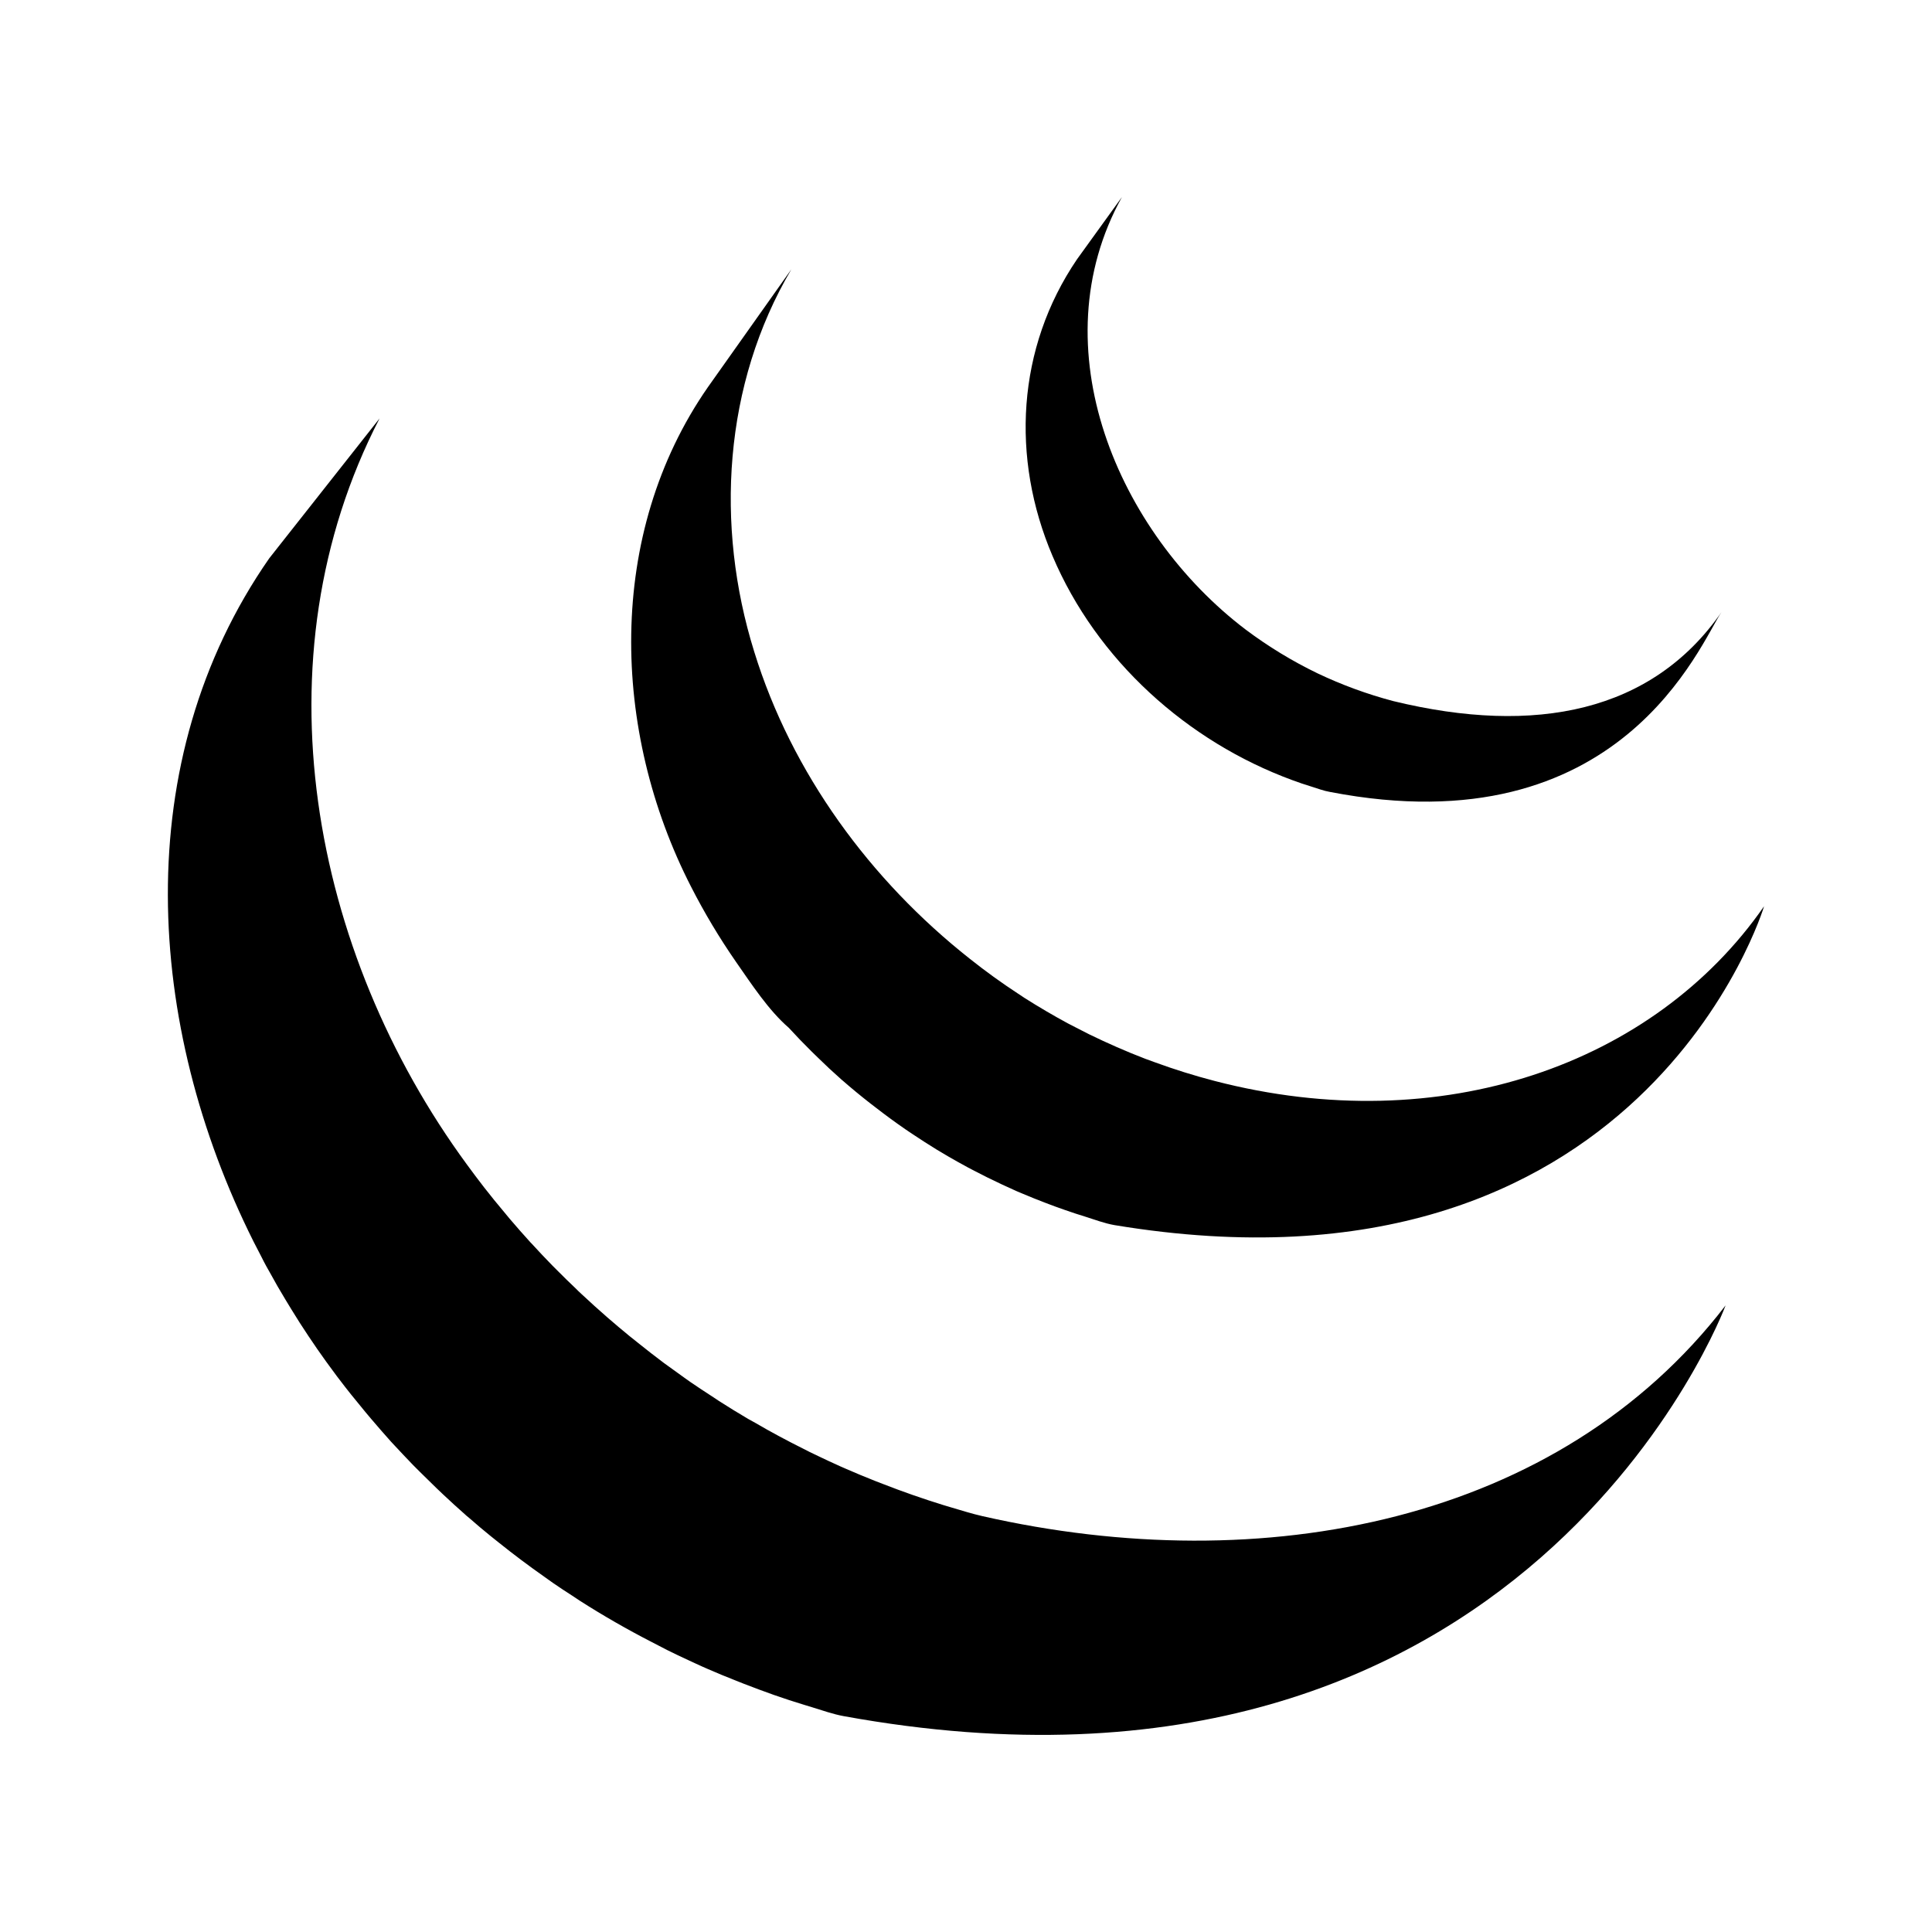
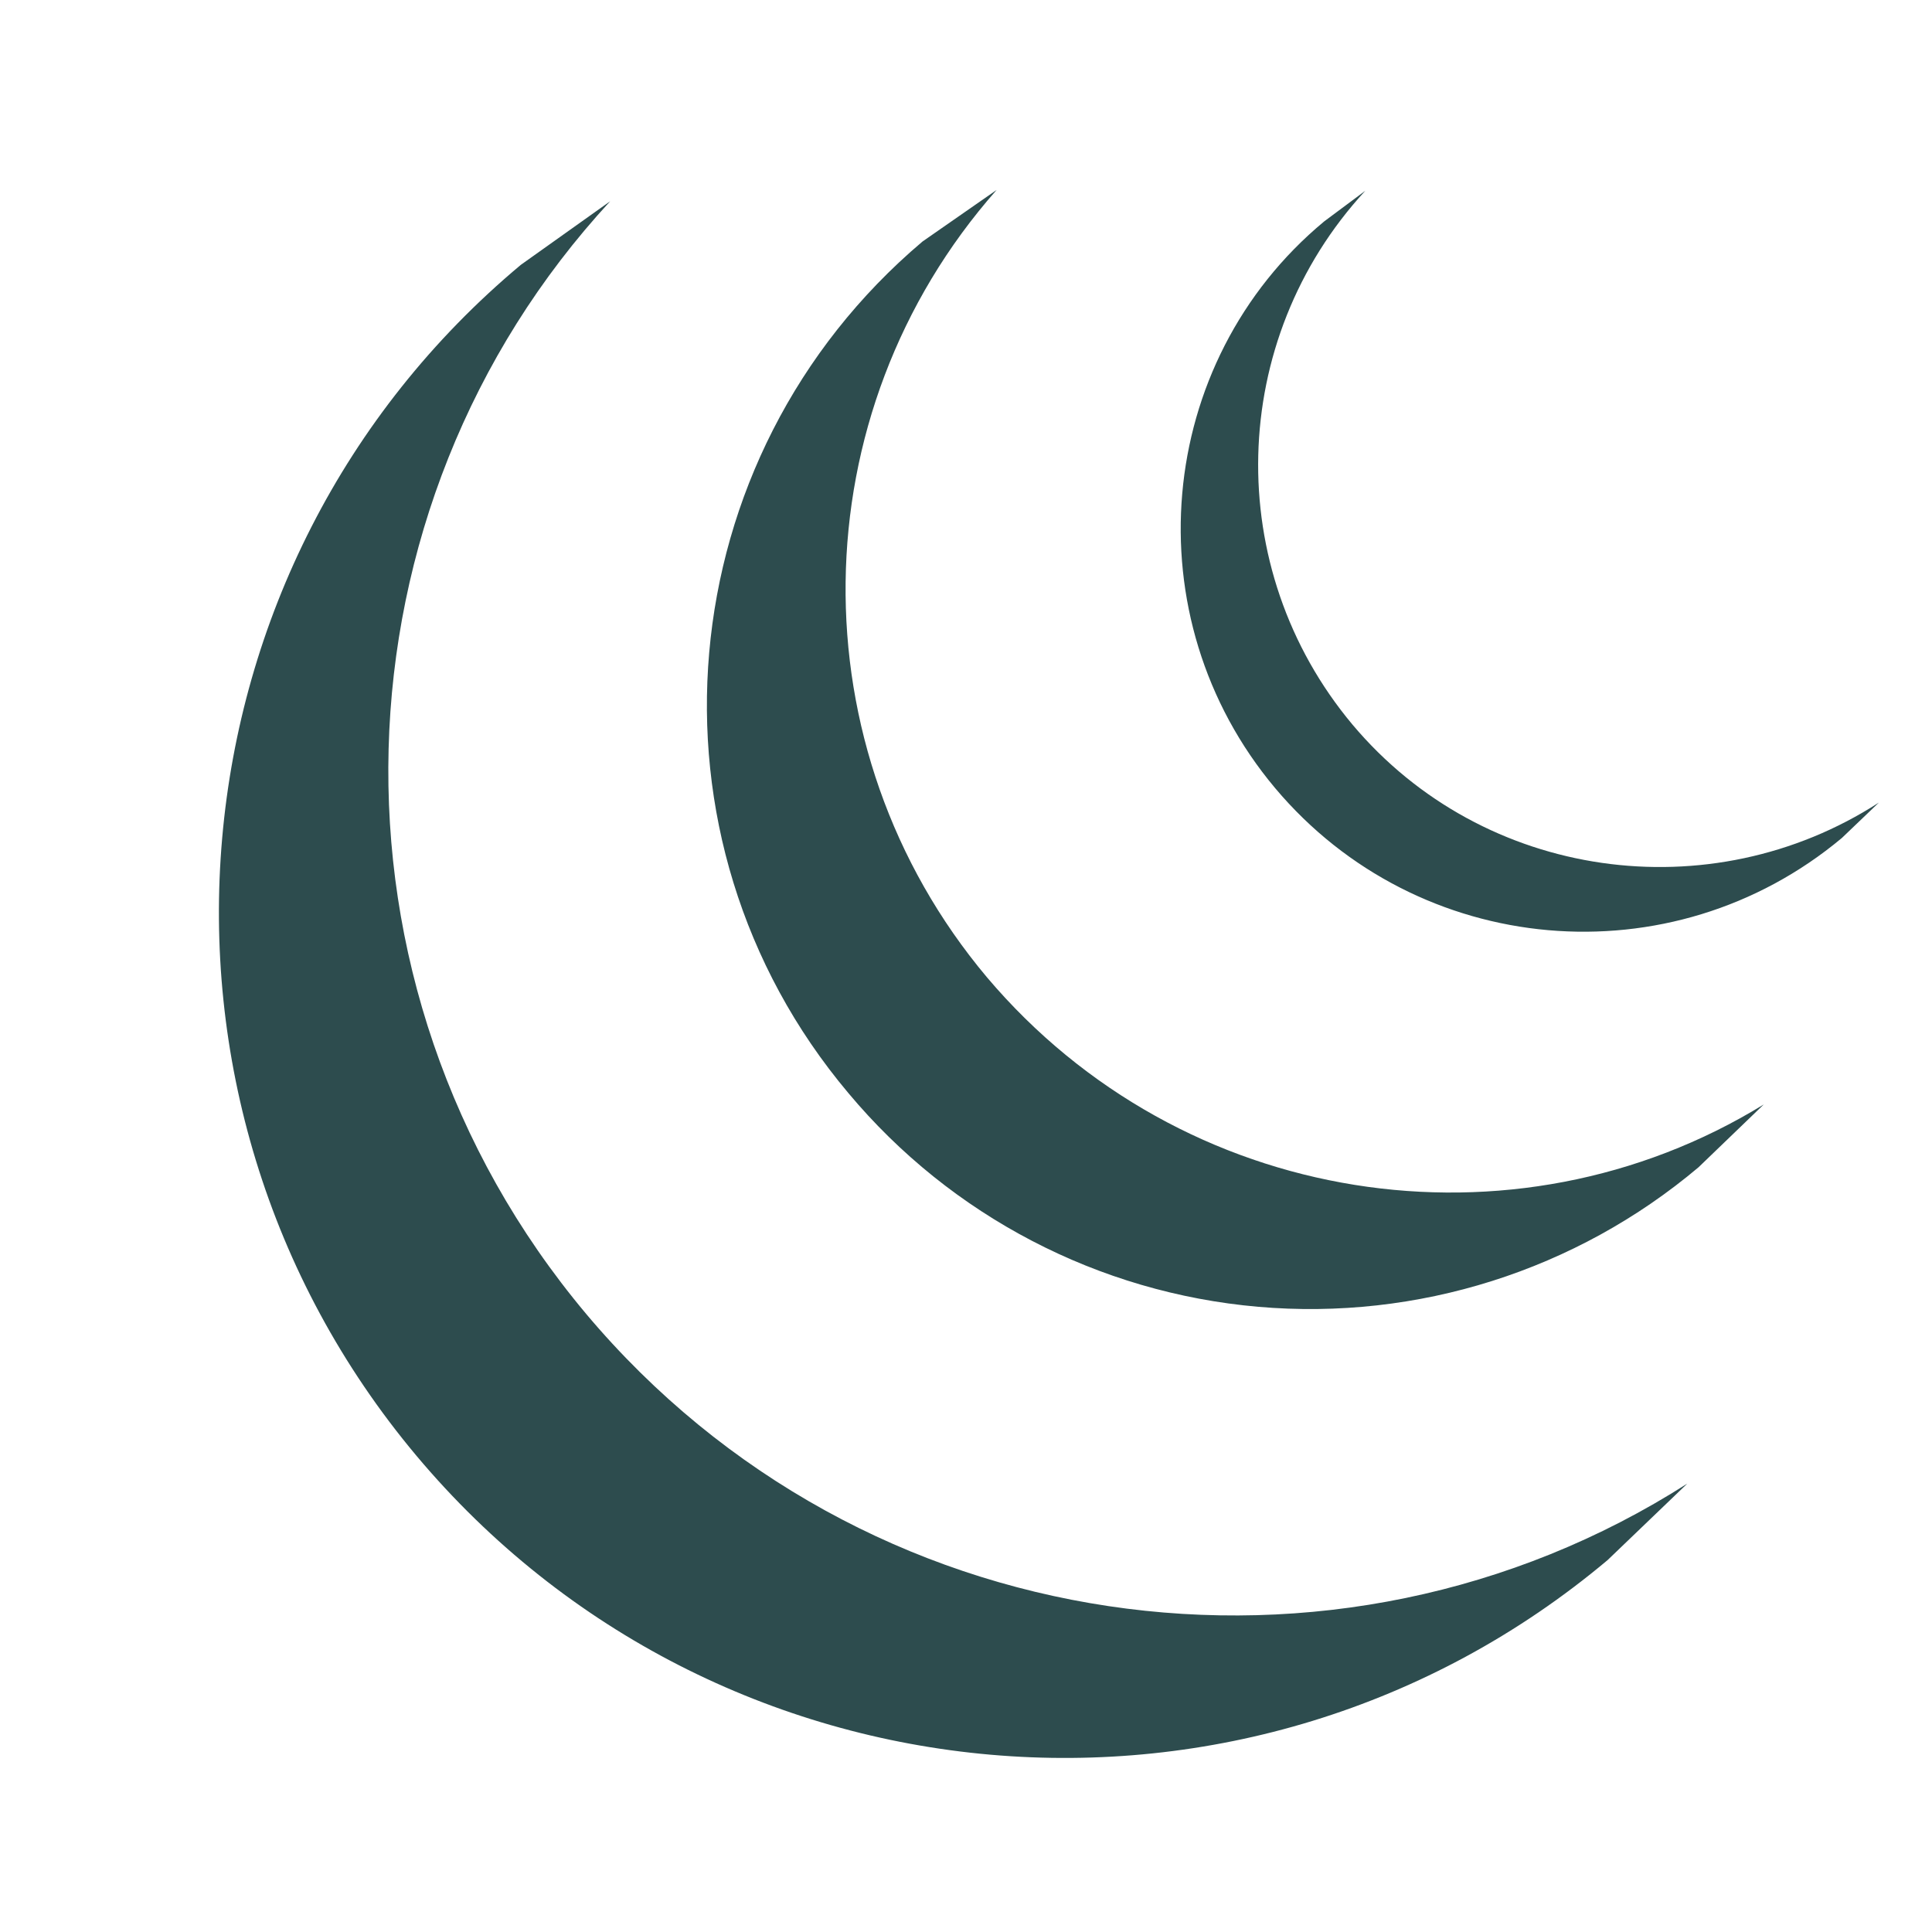
- <svg xmlns="http://www.w3.org/2000/svg" width="24" height="24" viewBox="0 0 24 24">
-   <path fill="currentColor" d="M3.345 6.935c-1.756 2.523-1.538 5.806-.196 8.487l.098.19q.03.061.063.121q.019.036.039.069a8 8 0 0 0 .198.344l.073.12a9 9 0 0 0 .211.33a10 10 0 0 0 .221.319l.036.049q.095.132.196.261l.074.094l.182.223l.069.082q.124.146.252.289l.005.005q.006.005.01.011q.126.136.256.271l.083.083l.205.201l.084.08q.138.13.281.256l.004.004l.049.041q.125.11.255.215l.105.084a11 11 0 0 0 .565.424q.043.032.087.062l.024.017q.115.079.231.153q.049.034.101.067a11 11 0 0 0 .886.509l.195.101l.045.022l.08.039q.153.073.308.143l.066.029q.178.078.36.149l.088.035a14 14 0 0 0 .382.142q.188.066.38.124l.092.028c.128.039.256.085.39.11c8.492 1.548 10.958-5.102 10.958-5.102c-2.072 2.698-5.748 3.41-9.232 2.618c-.132-.03-.261-.071-.39-.109l-.097-.029a11 11 0 0 1-.755-.264l-.093-.036q-.18-.071-.356-.148l-.071-.031a12 12 0 0 1-.301-.14l-.087-.042q-.117-.058-.232-.118q-.078-.04-.155-.082a8 8 0 0 1-.278-.156l-.094-.052a11 11 0 0 1-.363-.223l-.098-.065a11 11 0 0 1-.259-.172l-.083-.059q-.123-.087-.244-.176a12 12 0 0 1-.328-.255l-.099-.079q-.138-.113-.274-.231a12 12 0 0 1-.319-.288q-.042-.038-.081-.078a8 8 0 0 1-.208-.203l-.081-.081a11 11 0 0 1-.254-.269l-.012-.012a12 12 0 0 1-.258-.293l-.067-.081a10 10 0 0 1-.254-.313a12 12 0 0 1-.215-.286C3.864 11.825 3.17 8.186 4.715 5.198" />
-   <path fill="currentColor" d="M8.794 4.809c-1.27 1.827-1.2 4.273-.21 6.205q.249.488.561.938c.191.273.401.597.654.816q.138.151.284.295l.076.074q.14.138.291.271l.011.01l.003.002q.166.145.34.281l.078.06a8 8 0 0 0 .366.268q.08.055.161.107l.078.051a7 7 0 0 0 .301.184q.115.066.233.13l.082.043q.082.043.163.083a10 10 0 0 0 .365.171l.074.031q.139.059.281.113l.117.044q.129.047.256.089l.117.037c.121.038.243.085.37.107c6.556 1.086 8.068-3.961 8.068-3.961c-1.364 1.964-4.006 2.902-6.825 2.17a8 8 0 0 1-.743-.232l-.118-.043a8 8 0 0 1-.353-.145a9 9 0 0 1-.344-.159l-.17-.087l-.099-.051a9 9 0 0 1-.533-.313l-.08-.053a8 8 0 0 1-.602-.435c-1.234-.974-2.213-2.306-2.678-3.815c-.488-1.566-.382-3.323.462-4.75" />
-   <path fill="currentColor" d="M13.379 3.221c-.749 1.102-.823 2.469-.304 3.686c.548 1.292 1.671 2.304 2.981 2.785a4 4 0 0 0 .234.079c.077.024.152.053.233.067c3.62.699 4.601-1.857 4.862-2.234c-.86 1.239-2.306 1.536-4.078 1.105a5.4 5.4 0 0 1-.939-.344a5.4 5.4 0 0 1-.895-.545c-1.585-1.204-2.573-3.501-1.536-5.372" />
+ <svg xmlns="http://www.w3.org/2000/svg" width="1em" height="1em" viewBox="0 0 24 24">
+   <path fill="#2D4C4E" d="M22.88 10.41a5.005 5.005 0 0 1-7.04-.62c-1.78-2.12-1.5-5.29.61-7.04l.51-.38A5.024 5.024 0 0 0 16.8 9c1.63 1.94 4.45 2.32 6.54.97zM21.1 14.5a7.48 7.48 0 0 1-10.56-.92c-2.67-3.17-2.25-7.9.92-10.58l.92-.64a7.494 7.494 0 0 0-.12 9.78c2.42 2.86 6.54 3.49 9.65 1.58zm-1.13 4.88c-4.44 3.73-11.07 3.15-14.8-1.3C1.45 13.64 2.03 7 6.47 3.29l1.11-.79c-3.51 3.8-3.73 9.73-.3 13.82c3.43 4.08 9.31 4.9 13.68 2.11z" />
</svg>
